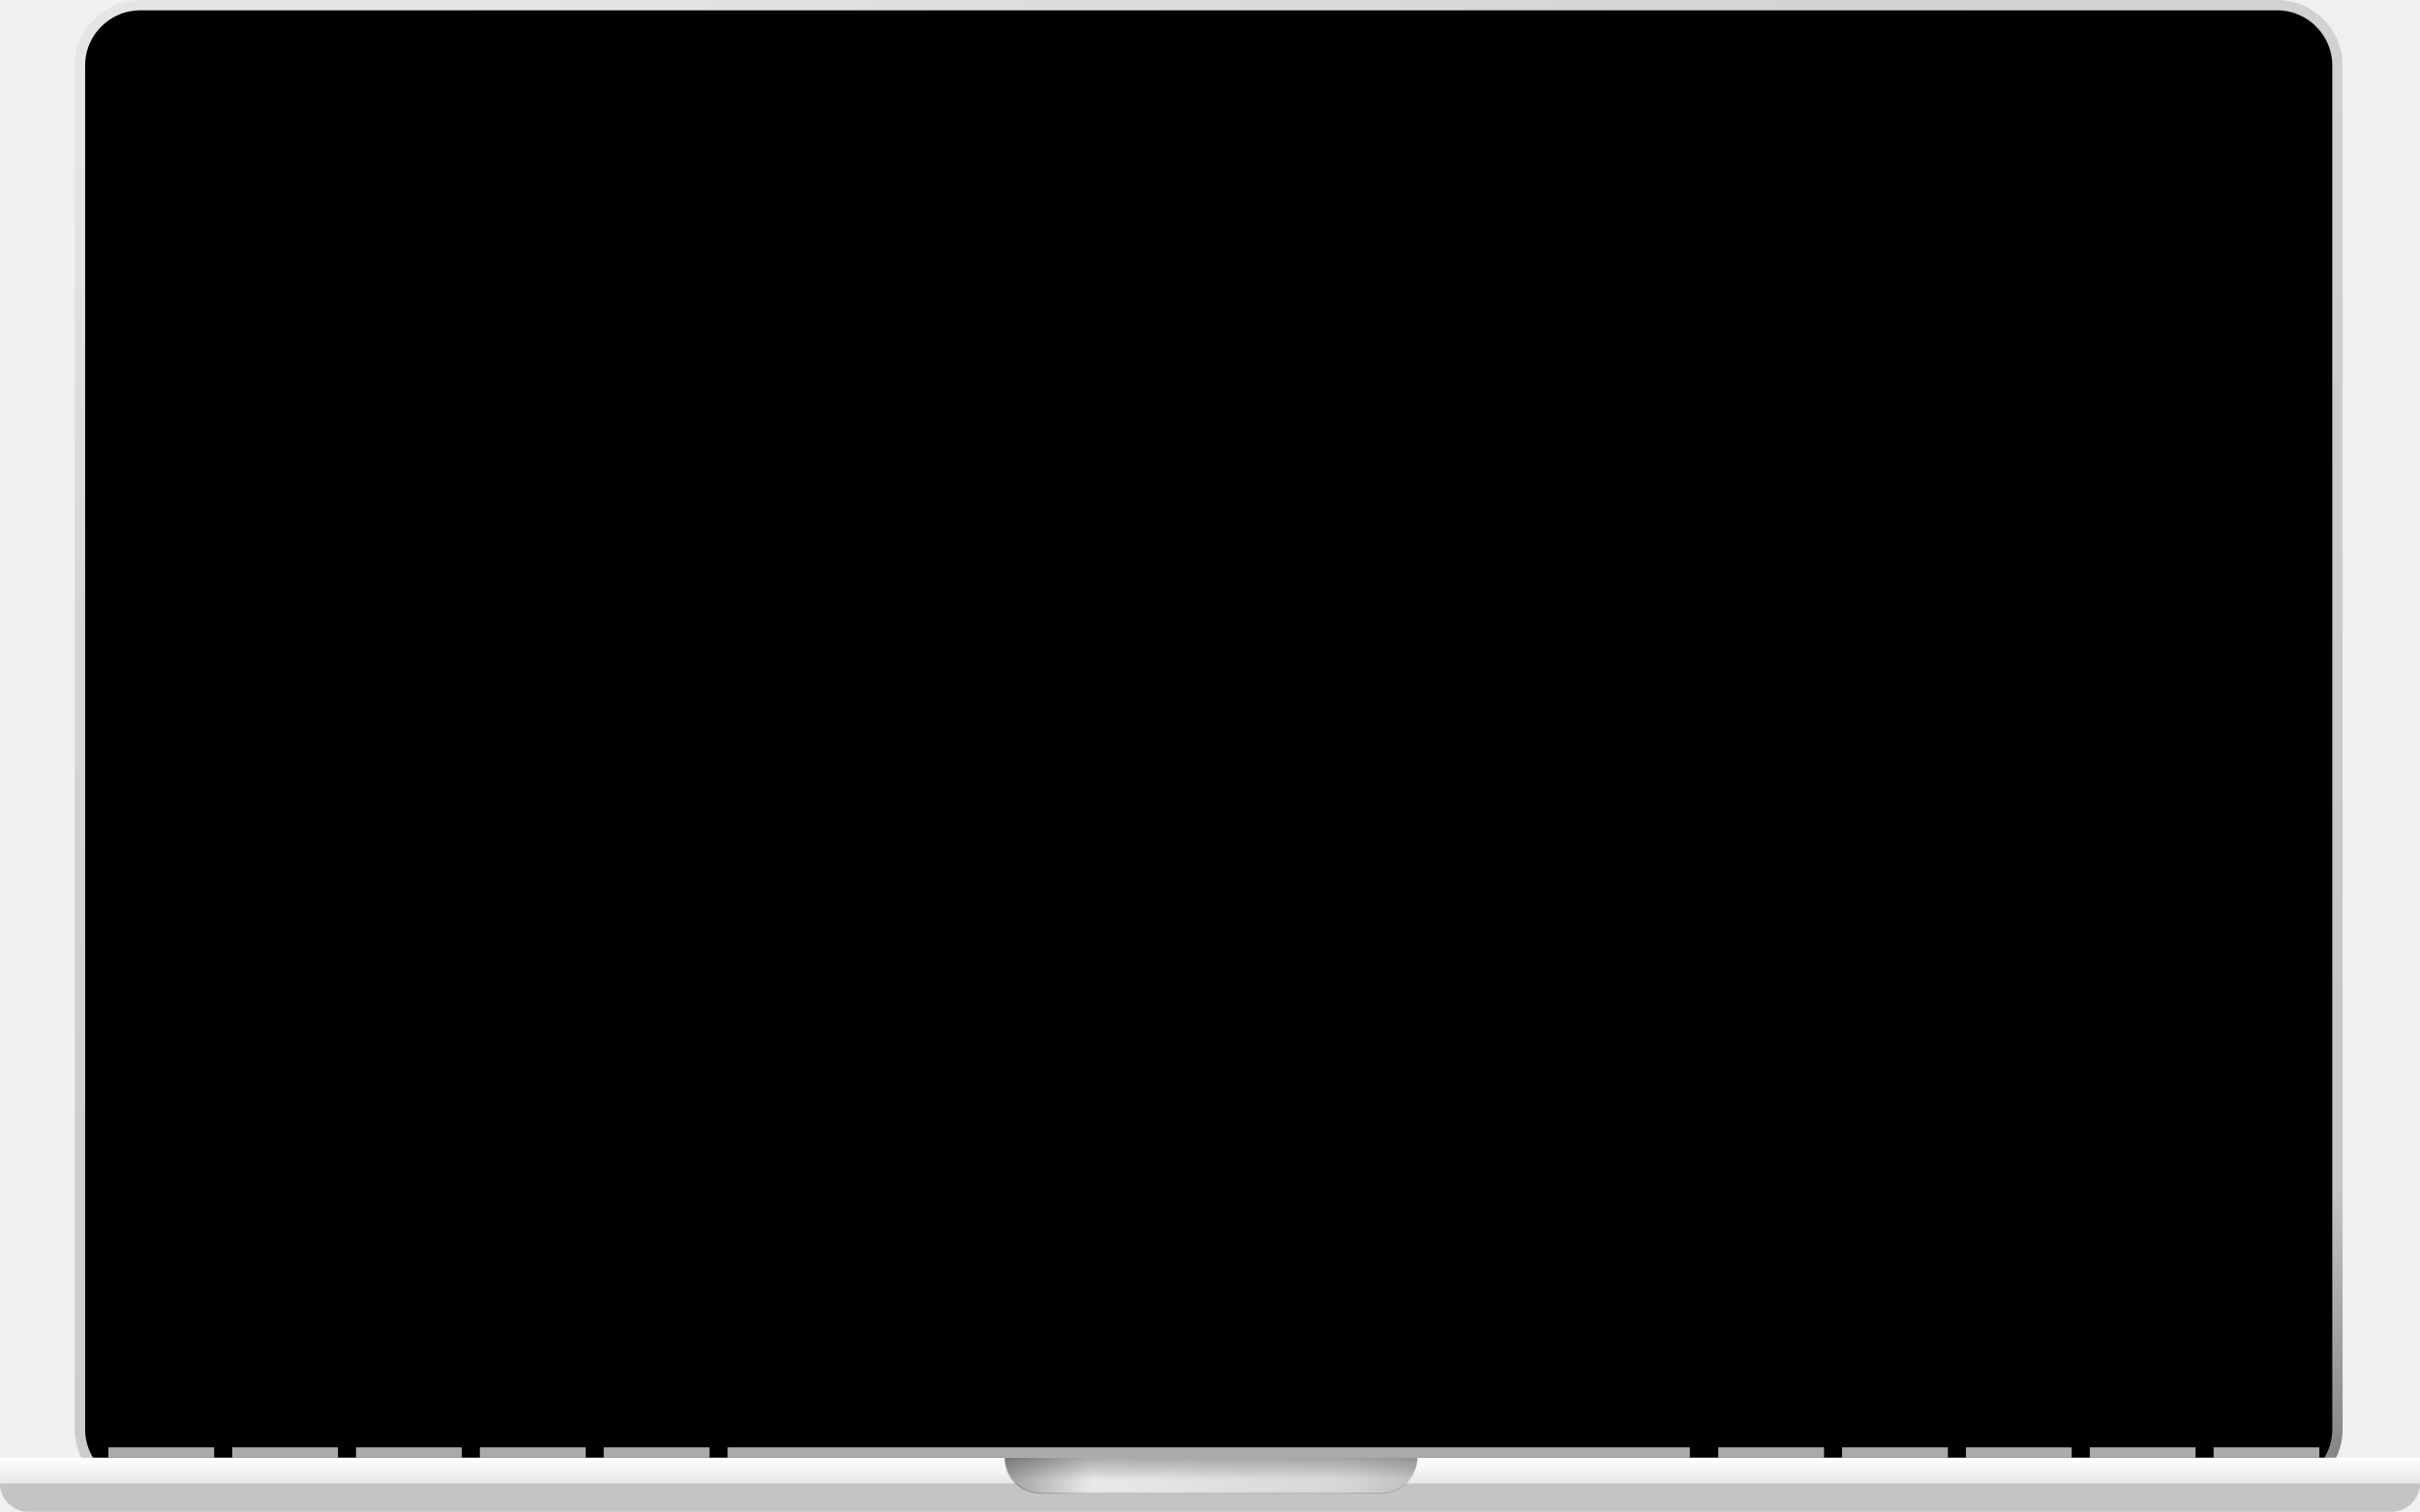
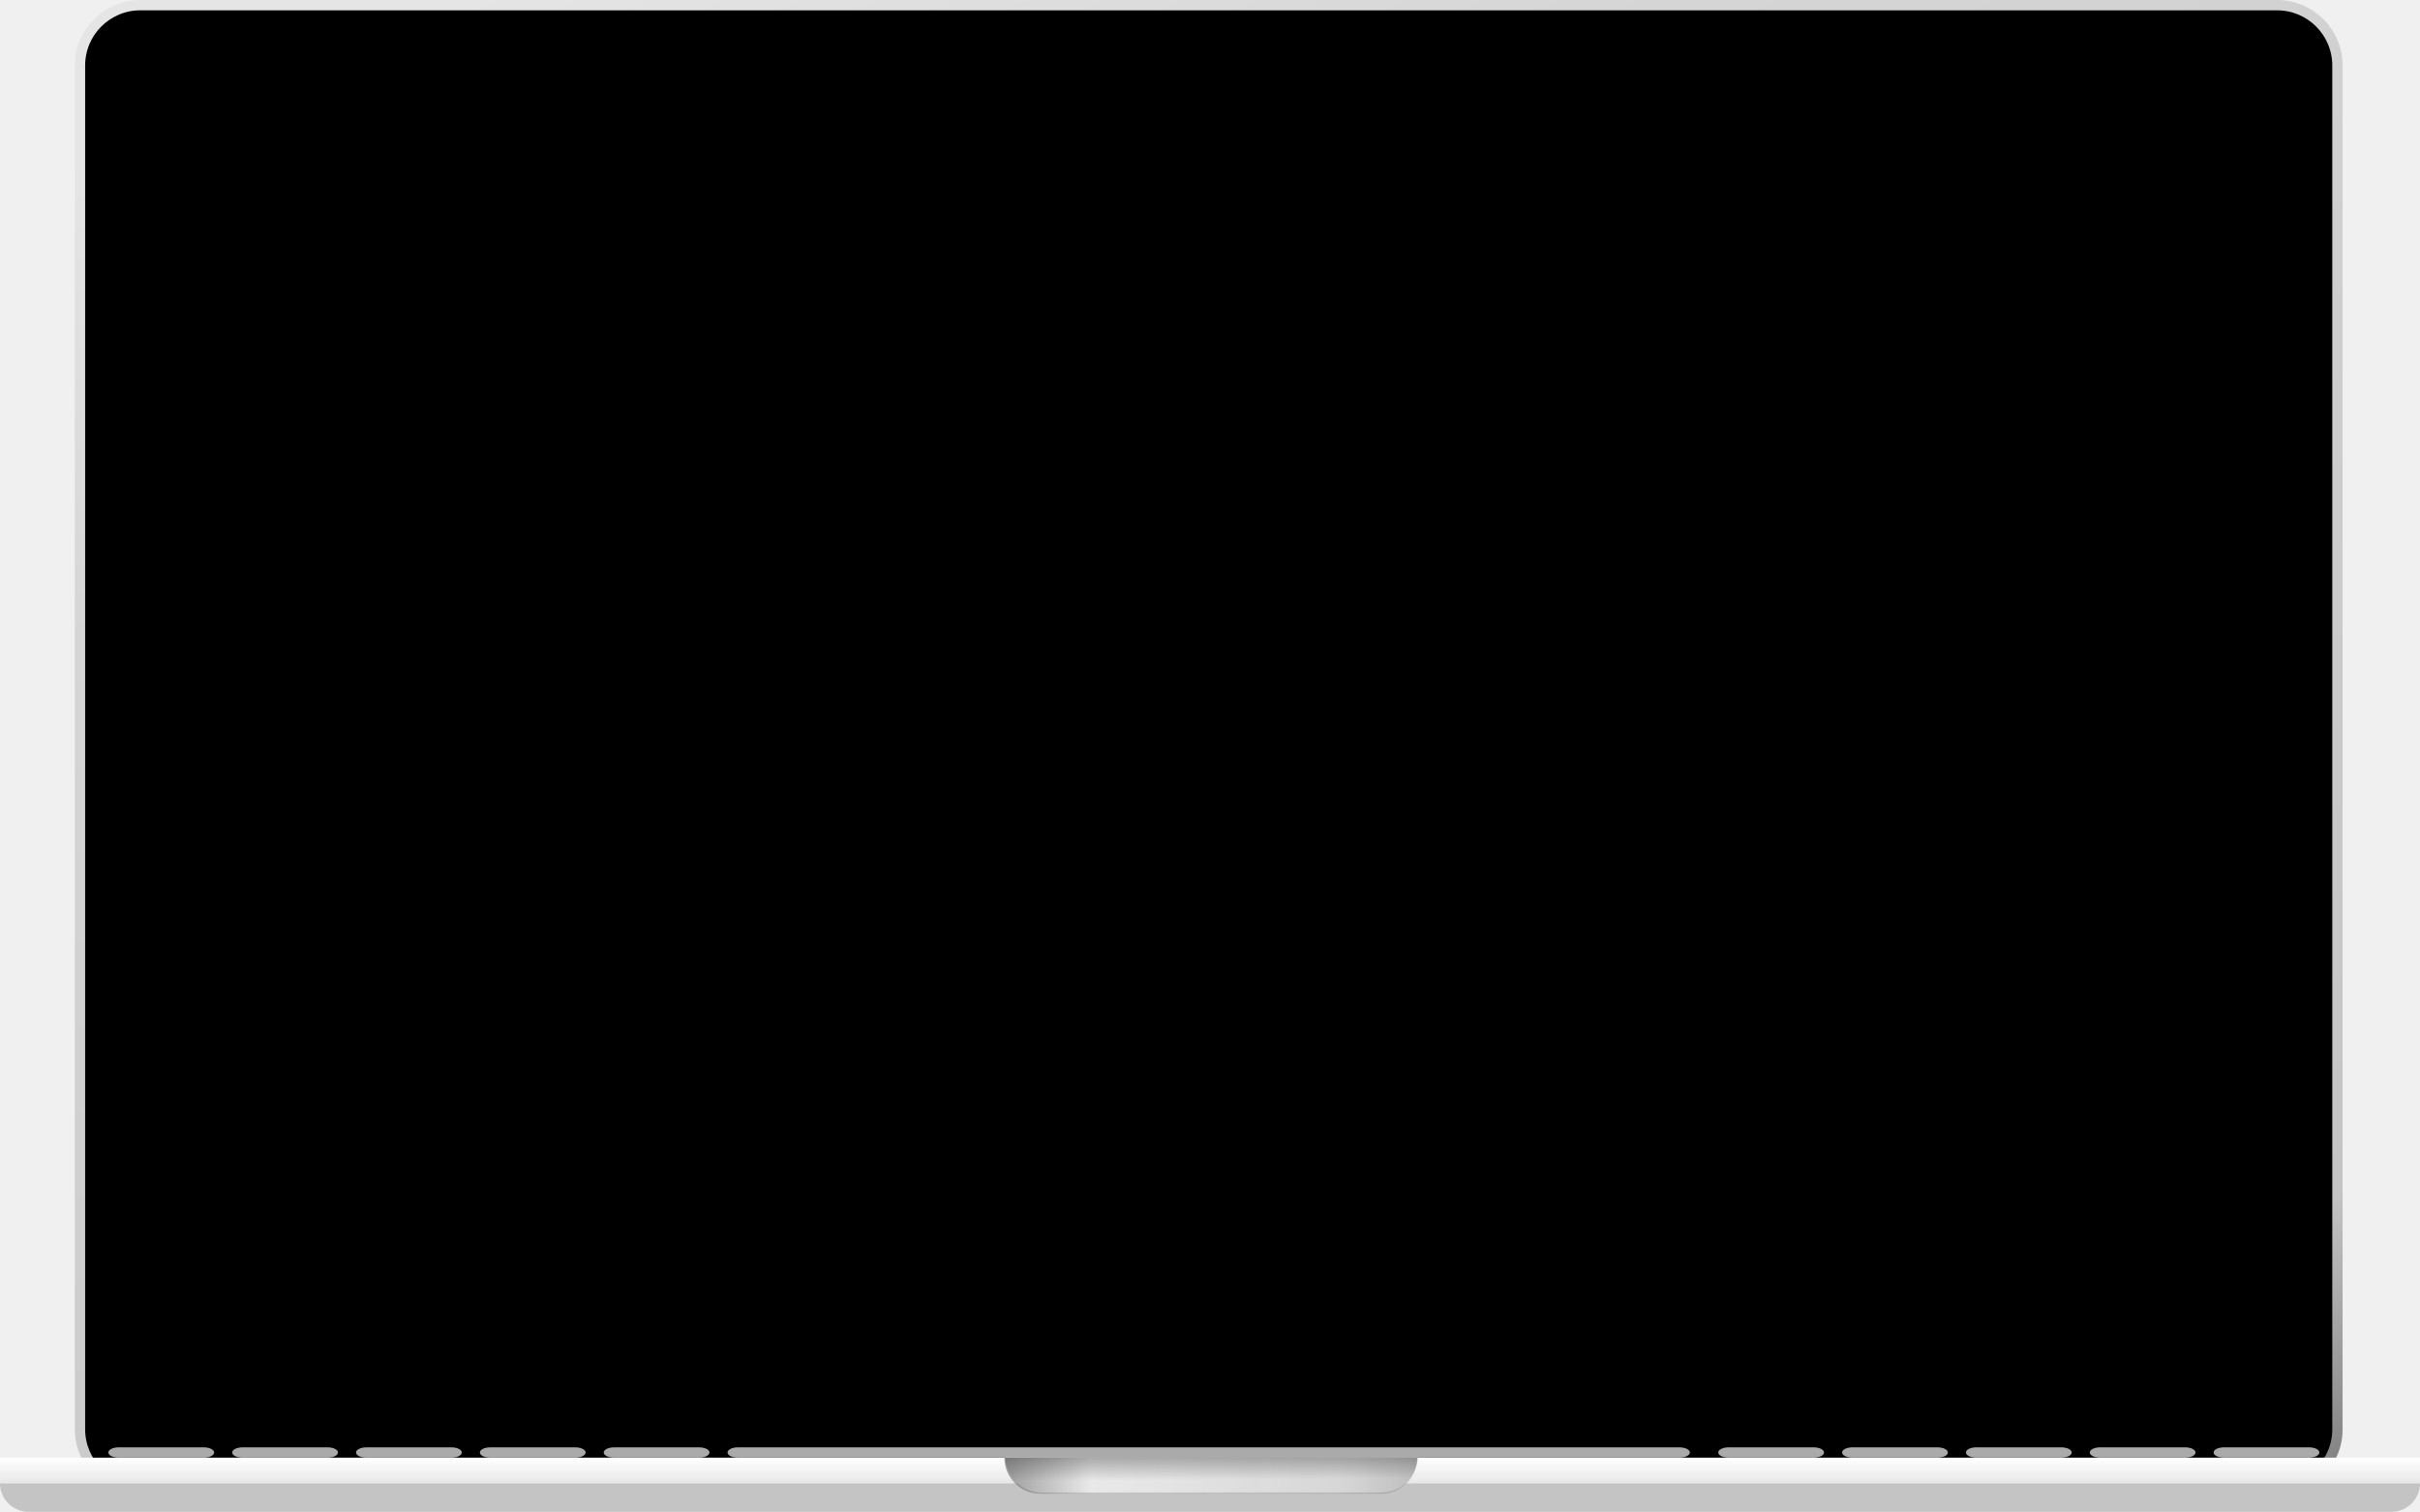
<svg xmlns="http://www.w3.org/2000/svg" fill="none" viewBox="0 0 938 586">
-   <style>
-   .hide{
-    clip-path: url(#show-nothing);
-   }
-   .show{
-    clip-path: url(#screen-mask);   
-   }
-   
-  </style>
  <defs>
+     <style>
+     .hide{
+     clip-path: url(#show-nothing);
+     }
+     .show{
+     clip-path: url(#screen-mask);   
+     }
+     .keys rect{
+       rx: 4;
+     }
+   </style>
    <clipPath id="screen-mask">
      <rect fill="#fff" width="820" height="525" x="60" y="20" />
    </clipPath>
    <clipPath id="show-nothing">
     
  </clipPath>
    <linearGradient id="paint0_linear" x1="-66" x2="1027" y1="-28" y2="318" gradientTransform="matrix(1 0 0 1.02386 0 0)" gradientUnits="userSpaceOnUse">
      <stop />
      <stop offset=".4" />
      <stop offset=".5" stop-color="#393939" />
      <stop offset=".8" stop-color="#313131" />
      <stop offset=".8" />
      <stop offset="1" />
    </linearGradient>
-     <linearGradient id="paint1_linear" x1="356.1" x2="669" y1="-69.3" y2="728.8" gradientTransform="matrix(1 0 0 1.02386 0 0)" gradientUnits="userSpaceOnUse">
+     <linearGradient id="laptop-edge" x1="356.1" x2="669" y1="-69.3" y2="728.8" gradientTransform="matrix(1 0 0 1.02386 0 0)" gradientUnits="userSpaceOnUse">
      <stop stop-color="#E5E5E5" />
      <stop offset=".2" stop-color="#D5D5D5" />
      <stop offset=".8" stop-color="#C4C4C4" />
      <stop offset="1" stop-color="#4F4F4F" />
    </linearGradient>
-     <linearGradient id="paint2_linear" x1="469" x2="469" y1="565" y2="576" gradientUnits="userSpaceOnUse">
+     <linearGradient id="upperbase" x1="469" x2="469" y1="565" y2="576" gradientUnits="userSpaceOnUse">
      <stop stop-color="#fff" />
      <stop offset="1" stop-color="#E5E5E5" />
    </linearGradient>
-     <linearGradient id="paint3_linear" x1="390.5" x2="551" y1="581" y2="581" gradientTransform="translate(.3 -2)" gradientUnits="userSpaceOnUse">
+     <linearGradient id="cutout-1" x1="390.5" x2="551" y1="581" y2="581" gradientTransform="translate(.3 -2)" gradientUnits="userSpaceOnUse">
      <stop stop-color="#333" stop-opacity=".4" />
      <stop offset=".2" stop-color="#333" stop-opacity="0" />
      <stop offset=".8" stop-color="#333" stop-opacity=".1" />
      <stop offset="1" stop-opacity=".2" />
    </linearGradient>
-     <linearGradient id="gradient-1" x1="469" x2="469" y1="567" y2="581" gradientTransform="matrix(.99997 -.00719 .00476 .66295 -2.1 191.8)" gradientUnits="userSpaceOnUse">
+     <linearGradient id="cutout-2" x1="469" x2="469" y1="567" y2="581" gradientTransform="matrix(.99997 -.00719 .00476 .66295 -2.1 191.8)" gradientUnits="userSpaceOnUse">
      <stop style="stop-opacity:.39;stop-color:rgba(51,51,51,.92)" />
      <stop offset="1" style="stop-opacity:0;stop-color:rgba(51,51,51,.03)" />
    </linearGradient>
    <linearGradient id="gradient-2" x1="390.5" x2="551" y1="581" y2="581" gradientTransform="translate(73.6 2.5)" gradientUnits="userSpaceOnUse">
      <stop stop-color="#333" stop-opacity=".4" />
      <stop offset=".2" stop-color="#333" stop-opacity="0" />
      <stop offset=".8" stop-color="#333" stop-opacity=".1" />
      <stop offset="1" stop-opacity=".2" />
    </linearGradient>
  </defs>
-   <rect width="875" height="575.4" x="31" y="2" fill="#000" stroke="url(#paint1_linear)" stroke-width="4" rx="23.4" ry="23.4">
+   <rect width="875" height="575.4" x="31" y="2" fill="#000" stroke="url(#laptop-edge)" stroke-width="4" rx="23.4" ry="23.4">
    </rect>
-   <rect width="938" height="11" y="565" fill="url(#paint2_linear)">
+   <rect width="938" height="11" y="565" fill="url(#upperbase)">
    </rect>
  <path fill="#C4C4C4" d="M0 575h938c0 6-5 11-11 11H11c-6 0-11-5-11-11z">
    </path>
  <g>
-     <path d="M389.8 564.4l159.8.1a14 14 0 01-14 14h-132a14 14 0 01-14-14z" style="fill:#e9e9e9" />
-     <path fill="url(#paint3_linear)" d="M389.5 565h159.8a14 14 0 01-14 14h-132a14 14 0 01-14-14z" />
-     <path d="M389.5 565l160-.7a14 14 0 01-14 14h-132a14 14 0 01-14-14z" style="fill:url(#gradient-1)" />
+     <path fill="#e9e9e9" d="M389.8 564.4l159.8.1a14 14 0 01-14 14h-132a14 14 0 01-14-14z" />
+     <path fill="url(#cutout-1)" d="M389.5 565h159.8a14 14 0 01-14 14h-132a14 14 0 01-14-14z" />
+     <path fill="url(#cutout-2)" d="M389.5 565l160-.7a14 14 0 01-14 14h-132a14 14 0 01-14-14z" />
  </g>
-   <g>
+   <g class="keys">
    <rect width="41" height="4" x="42" y="561" fill="#aaa" />
    <rect width="41" height="4" x="90" y="561" fill="#aaa" />
    <rect width="41" height="4" x="138" y="561" fill="#aaa" />
    <rect width="41" height="4" x="186" y="561" fill="#aaa" />
    <rect width="41" height="4" x="234" y="561" fill="#aaa" />
    <rect width="373" height="4" x="282" y="561" fill="#aaa" />
    <rect width="41" height="4" x="666" y="561" fill="#aaa" />
    <rect width="41" height="4" x="714" y="561" fill="#aaa" />
    <rect width="41" height="4" x="762" y="561" fill="#aaa" />
    <rect width="41" height="4" x="810" y="561" fill="#aaa" />
    <rect width="41" height="4" x="858" y="561" fill="#aaa" />
  </g>
  <use id="demo-1" href="#demo-1" class="show demo-1" />
  <use id="demo-2" href="#demo-2" class="hide demo-2" />
  <use id="demo-3" href="#demo-3" class="hide demo-3" />
+   <rect width="875" height="570" x="31" y="2" fill="#000" stroke="red" stroke-width="4" rx="0" ry="23.4">
+       </rect>
</svg>
